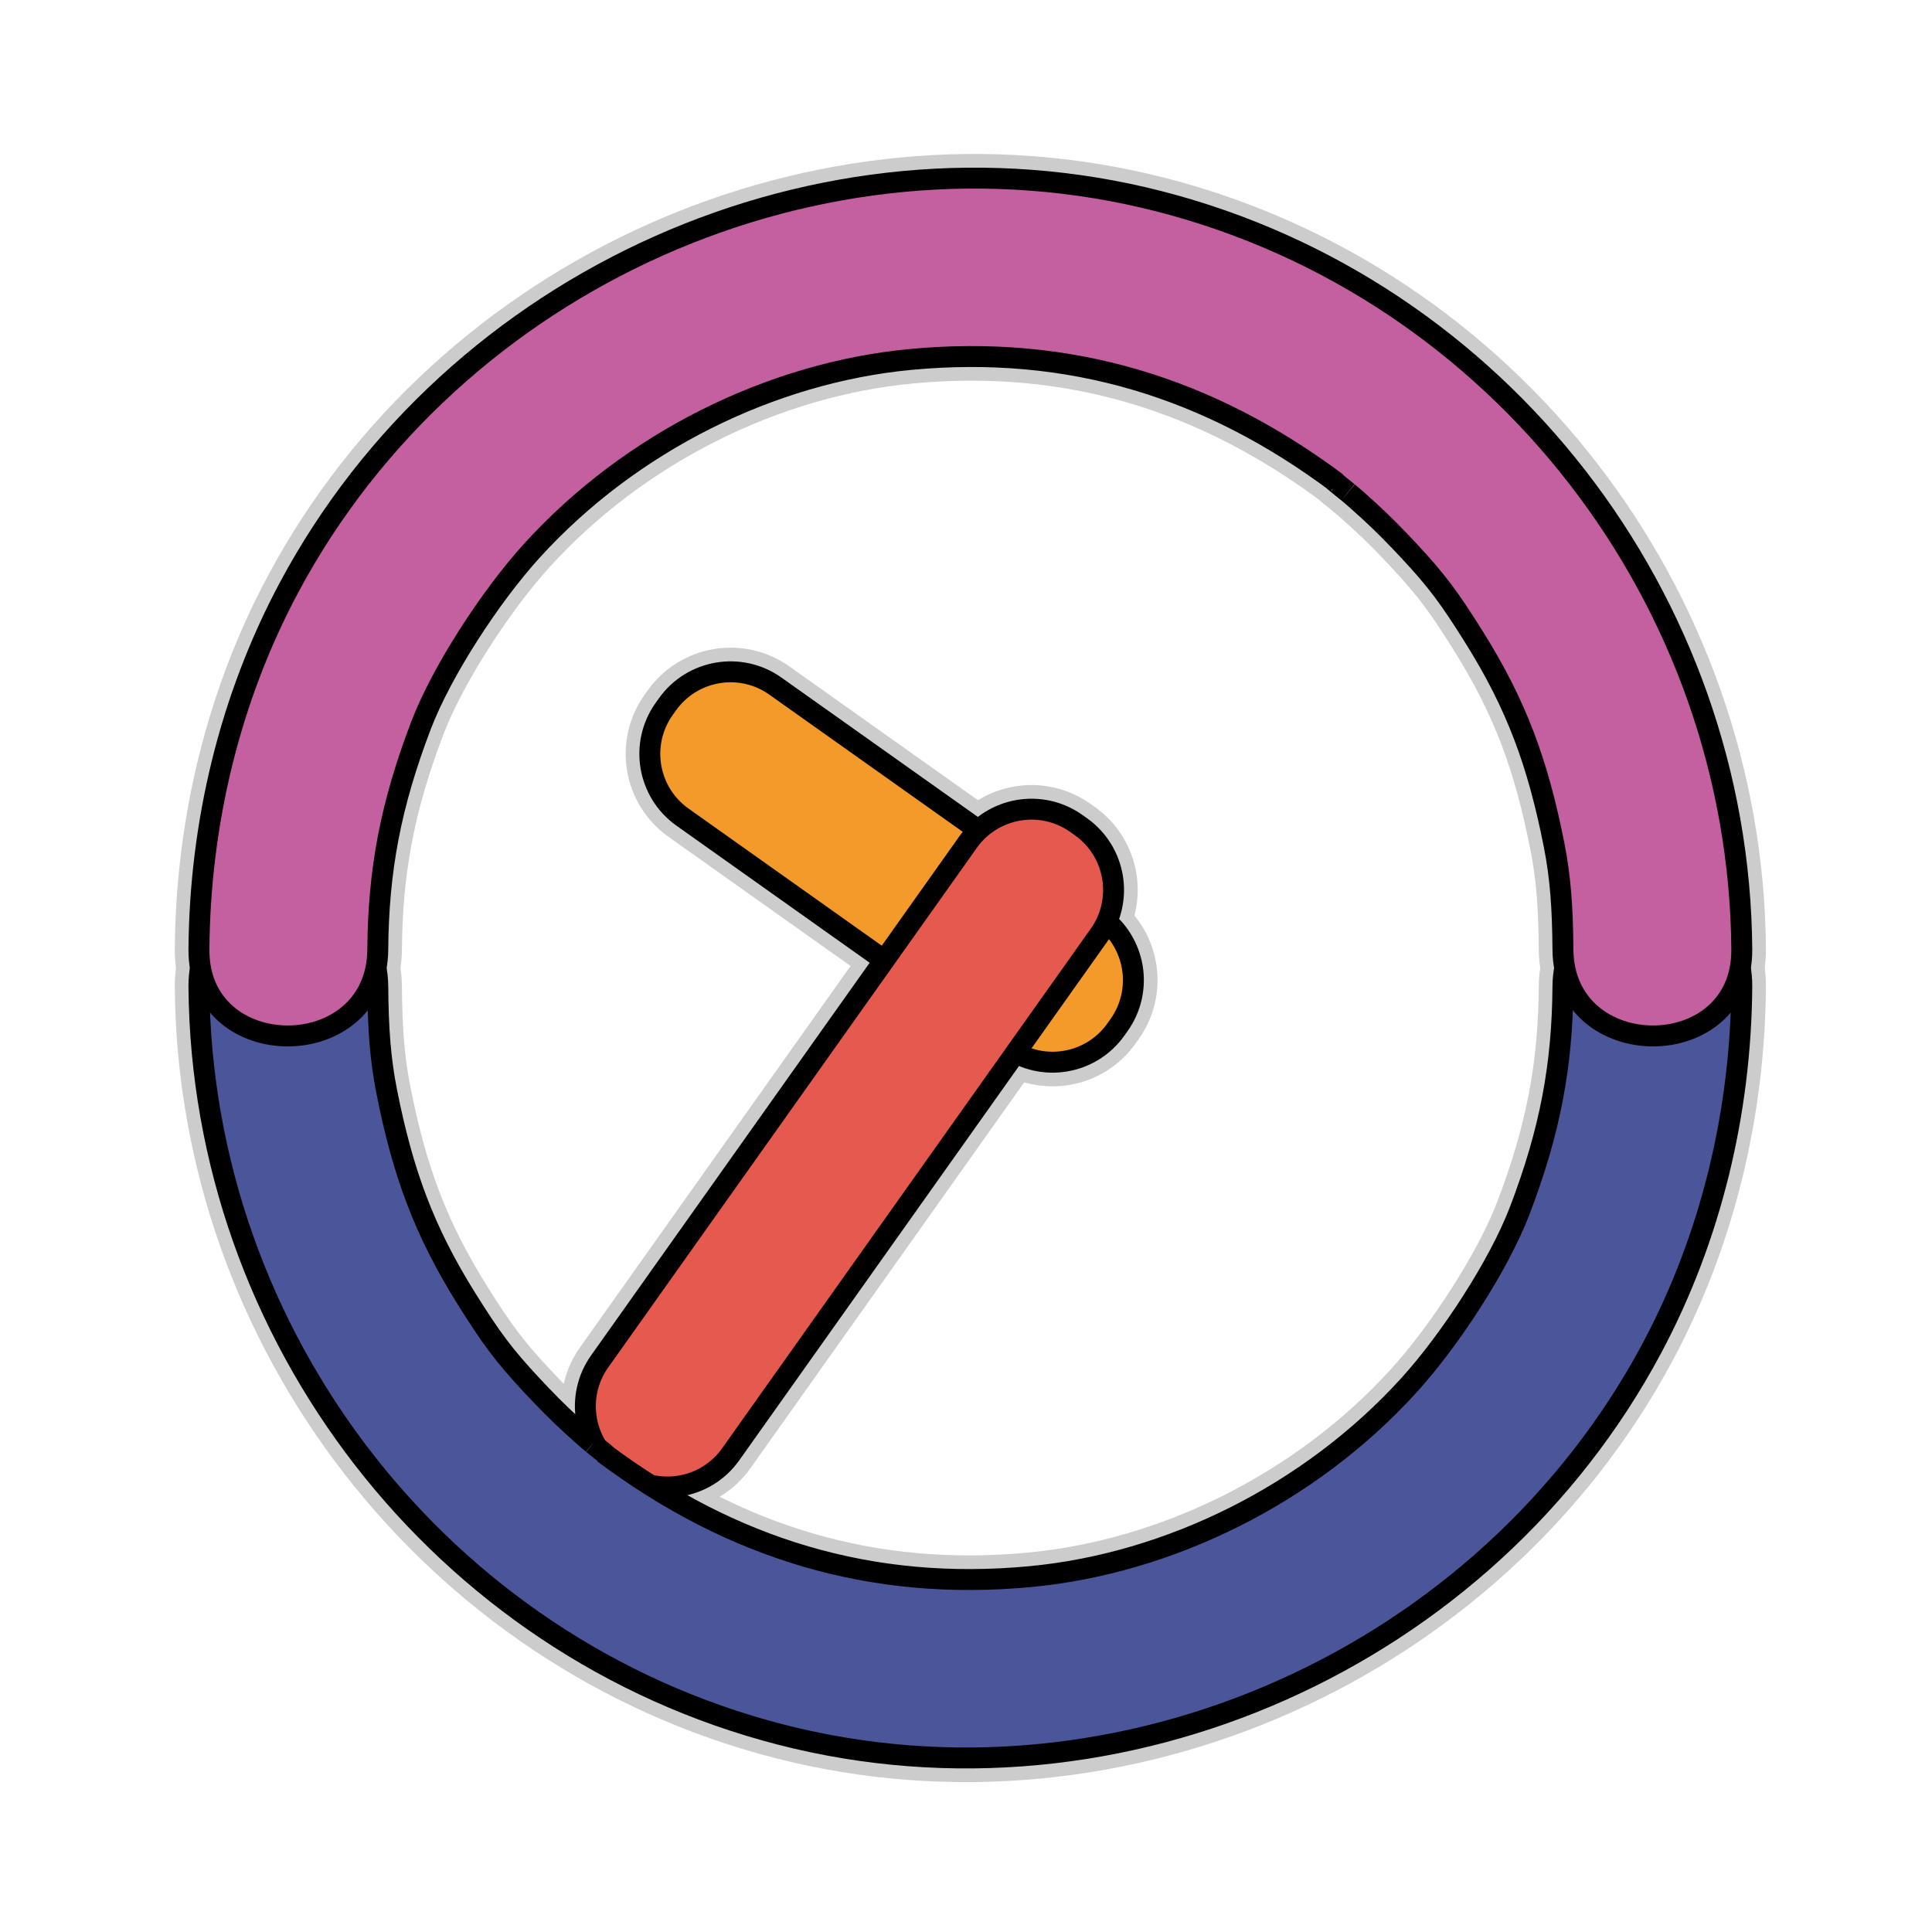
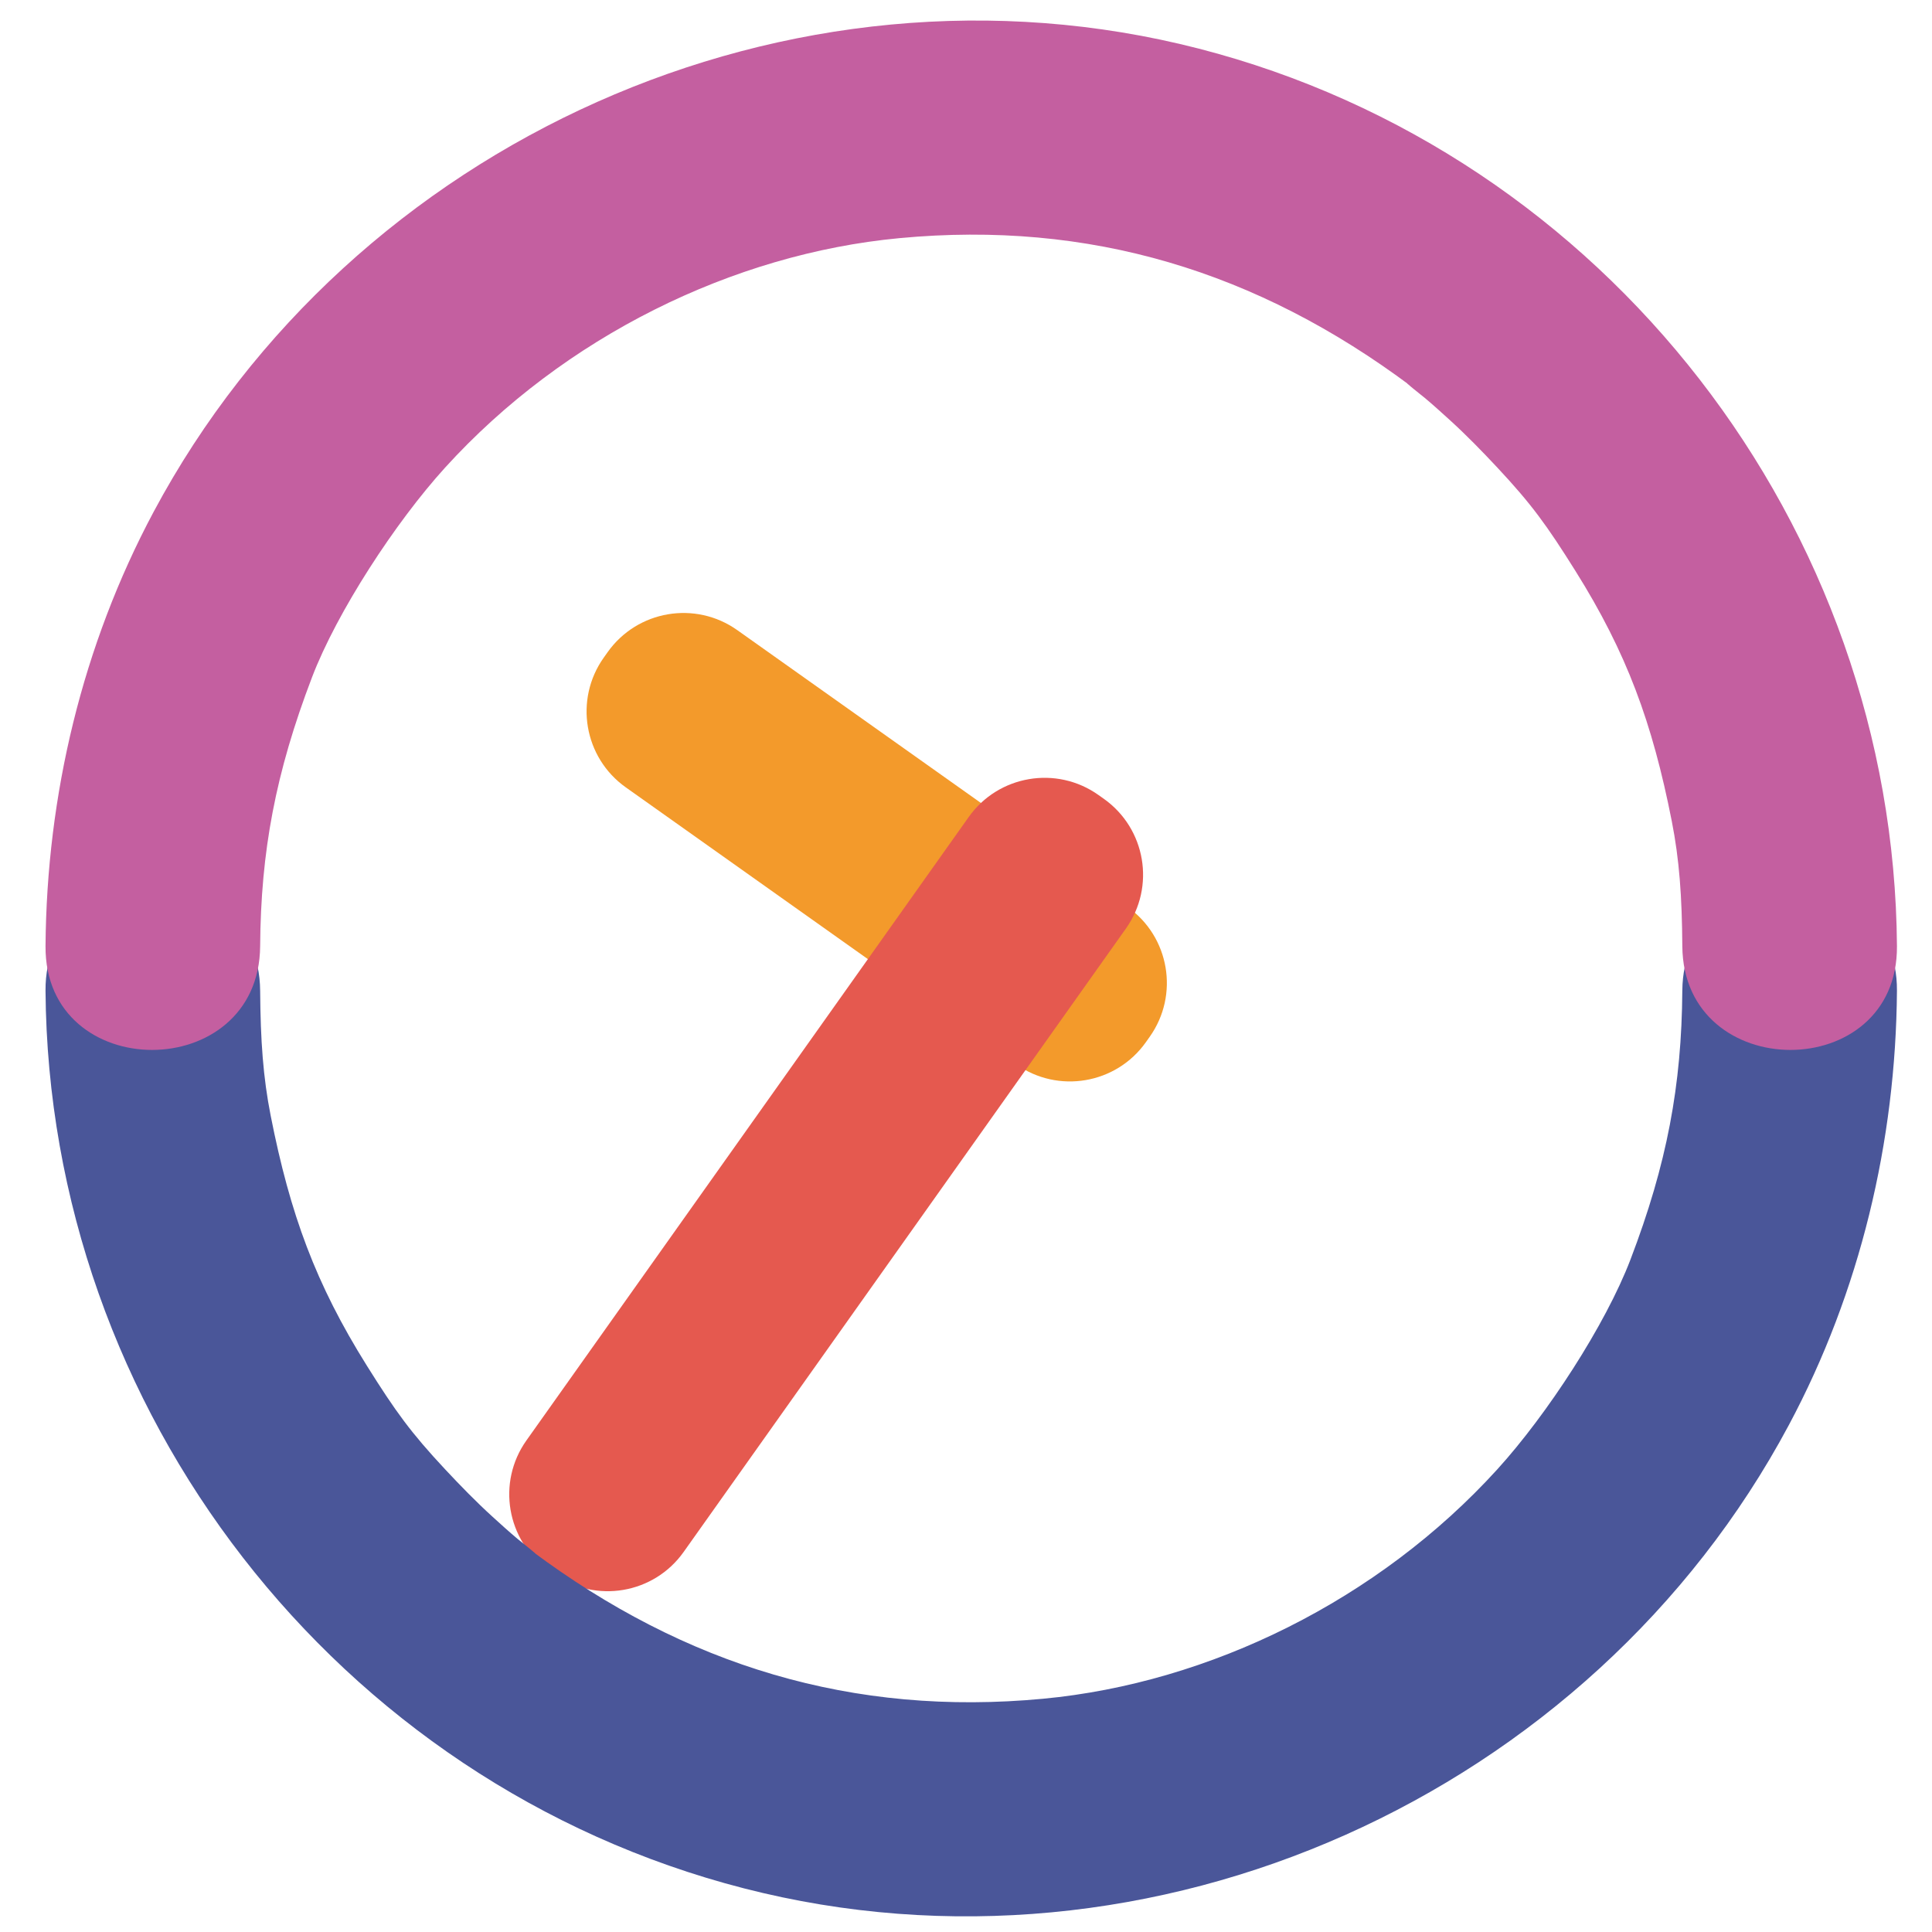
- <svg xmlns="http://www.w3.org/2000/svg" width="256px" height="256px" viewBox="-102.4 -102.4 1228.80 1228.80" class="icon" version="1.1" fill="#000000" stroke="#000000" stroke-width="13.312">
-   <g id="SVGRepo_bgCarrier" stroke-width="0" transform="translate(0,0), scale(1)" />
-   <g id="SVGRepo_tracerCarrier" stroke-linecap="round" stroke-linejoin="round" stroke="#CCCCCC" stroke-width="30.72">
-     <path d="M597.678 480.76L390.797 333.998c-22.209-15.766-53-10.532-68.762 11.687l-2.04 2.871c-15.753 22.214-10.526 53 11.691 68.762l206.876 146.771c22.218 15.757 53 10.527 68.766-11.687l2.035-2.876c15.768-22.218 10.529-53.005-11.685-68.766z" fill="#F39A2B" />
-     <path d="M585.066 423.392l-2.871-2.034c-22.218-15.763-53.004-10.527-68.766 11.687L279.007 763.472c-15.762 22.214-10.527 53.005 11.69 68.763l2.871 2.04c22.218 15.762 53.004 10.53 68.762-11.688l234.423-330.428c15.767-22.22 10.531-53.001-11.687-68.767z" fill="#E5594F" />
-     <path d="M891.662 525.126c-0.363 50.106-8.104 91.767-27.502 142.522-13.232 34.625-44.231 82.177-70.529 111.108-62.993 69.31-152.478 113.292-240.772 121.615-100.773 9.501-189.621-17.478-271.287-78.551 7.65 5.723-7.536-6.408-7.061-6.009-4.562-3.821-8.967-7.82-13.369-11.824-8.803-8.003-17.105-16.535-25.225-25.224-18.148-19.432-26.188-30.526-41.439-54.866-27.11-43.264-40.704-80.283-51.007-132.536-4.015-20.354-5.395-39.803-5.586-66.233-0.531-73.33-114.29-73.381-113.758 0 1.607 222.487 154.098 420.146 370.093 475.715 216.482 55.697 449.039-49.258 553.91-245.54 37.754-70.664 56.715-150.224 57.293-230.179 0.526-73.379-113.231-73.328-113.761 0.002z" fill="#4A5699" />
-     <path d="M137.884 501.467c0.362-50.104 8.103-91.762 27.502-142.52 13.233-34.621 44.233-82.173 70.53-111.108 62.993-69.309 152.472-113.29 240.768-121.615 100.773-9.5 189.626 17.479 271.292 78.554-7.652-5.721 7.532 6.408 7.057 6.01 4.563 3.819 8.968 7.821 13.371 11.823 8.803 8 17.108 16.535 25.228 25.225 18.147 19.43 26.187 30.526 41.438 54.866 27.111 43.264 40.709 80.28 51.009 132.533 4.014 20.352 5.396 39.804 5.586 66.232 0.529 73.33 114.287 73.384 113.76 0-1.608-222.489-154.107-420.144-370.099-475.715-216.482-55.7-449.036 49.26-553.905 245.541-37.753 70.664-56.715 150.219-57.292 230.174-0.534 73.384 113.225 73.33 113.755 0z" fill="#C45FA0" />
-   </g>
-   <g id="SVGRepo_iconCarrier">
-     <path d="M597.678 480.76L390.797 333.998c-22.209-15.766-53-10.532-68.762 11.687l-2.04 2.871c-15.753 22.214-10.526 53 11.691 68.762l206.876 146.771c22.218 15.757 53 10.527 68.766-11.687l2.035-2.876c15.768-22.218 10.529-53.005-11.685-68.766z" fill="#F39A2B" />
-     <path d="M585.066 423.392l-2.871-2.034c-22.218-15.763-53.004-10.527-68.766 11.687L279.007 763.472c-15.762 22.214-10.527 53.005 11.69 68.763l2.871 2.04c22.218 15.762 53.004 10.53 68.762-11.688l234.423-330.428c15.767-22.22 10.531-53.001-11.687-68.767z" fill="#E5594F" />
-     <path d="M891.662 525.126c-0.363 50.106-8.104 91.767-27.502 142.522-13.232 34.625-44.231 82.177-70.529 111.108-62.993 69.31-152.478 113.292-240.772 121.615-100.773 9.501-189.621-17.478-271.287-78.551 7.65 5.723-7.536-6.408-7.061-6.009-4.562-3.821-8.967-7.82-13.369-11.824-8.803-8.003-17.105-16.535-25.225-25.224-18.148-19.432-26.188-30.526-41.439-54.866-27.11-43.264-40.704-80.283-51.007-132.536-4.015-20.354-5.395-39.803-5.586-66.233-0.531-73.33-114.29-73.381-113.758 0 1.607 222.487 154.098 420.146 370.093 475.715 216.482 55.697 449.039-49.258 553.91-245.54 37.754-70.664 56.715-150.224 57.293-230.179 0.526-73.379-113.231-73.328-113.761 0.002z" fill="#4A5699" />
-     <path d="M137.884 501.467c0.362-50.104 8.103-91.762 27.502-142.52 13.233-34.621 44.233-82.173 70.53-111.108 62.993-69.309 152.472-113.29 240.768-121.615 100.773-9.5 189.626 17.479 271.292 78.554-7.652-5.721 7.532 6.408 7.057 6.01 4.563 3.819 8.968 7.821 13.371 11.823 8.803 8 17.108 16.535 25.228 25.225 18.147 19.43 26.187 30.526 41.438 54.866 27.111 43.264 40.709 80.28 51.009 132.533 4.014 20.352 5.396 39.804 5.586 66.232 0.529 73.33 114.287 73.384 113.76 0-1.608-222.489-154.107-420.144-370.099-475.715-216.482-55.7-449.036 49.26-553.905 245.541-37.753 70.664-56.715 150.219-57.292 230.174-0.534 73.384 113.225 73.33 113.755 0z" fill="#C45FA0" />
-   </g>
+ <svg xmlns="http://www.w3.org/2000/svg" width="800px" height="800px" viewBox="0 0 1024 1024" class="icon" version="1.1">
+   <path d="M597.678 480.76L390.797 333.998c-22.209-15.766-53-10.532-68.762 11.687l-2.04 2.871c-15.753 22.214-10.526 53 11.691 68.762l206.876 146.771c22.218 15.757 53 10.527 68.766-11.687l2.035-2.876c15.768-22.218 10.529-53.005-11.685-68.766z" fill="#F39A2B" />
+   <path d="M585.066 423.392l-2.871-2.034c-22.218-15.763-53.004-10.527-68.766 11.687L279.007 763.472c-15.762 22.214-10.527 53.005 11.69 68.763l2.871 2.04c22.218 15.762 53.004 10.53 68.762-11.688l234.423-330.428c15.767-22.22 10.531-53.001-11.687-68.767z" fill="#E5594F" />
+   <path d="M891.662 525.126c-0.363 50.106-8.104 91.767-27.502 142.522-13.232 34.625-44.231 82.177-70.529 111.108-62.993 69.31-152.478 113.292-240.772 121.615-100.773 9.501-189.621-17.478-271.287-78.551 7.65 5.723-7.536-6.408-7.061-6.009-4.562-3.821-8.967-7.82-13.369-11.824-8.803-8.003-17.105-16.535-25.225-25.224-18.148-19.432-26.188-30.526-41.439-54.866-27.11-43.264-40.704-80.283-51.007-132.536-4.015-20.354-5.395-39.803-5.586-66.233-0.531-73.33-114.29-73.381-113.758 0 1.607 222.487 154.098 420.146 370.093 475.715 216.482 55.697 449.039-49.258 553.91-245.54 37.754-70.664 56.715-150.224 57.293-230.179 0.526-73.379-113.231-73.328-113.761 0.002z" fill="#4A5699" />
+   <path d="M137.884 501.467c0.362-50.104 8.103-91.762 27.502-142.52 13.233-34.621 44.233-82.173 70.53-111.108 62.993-69.309 152.472-113.29 240.768-121.615 100.773-9.5 189.626 17.479 271.292 78.554-7.652-5.721 7.532 6.408 7.057 6.01 4.563 3.819 8.968 7.821 13.371 11.823 8.803 8 17.108 16.535 25.228 25.225 18.147 19.43 26.187 30.526 41.438 54.866 27.111 43.264 40.709 80.28 51.009 132.533 4.014 20.352 5.396 39.804 5.586 66.232 0.529 73.33 114.287 73.384 113.76 0-1.608-222.489-154.107-420.144-370.099-475.715-216.482-55.7-449.036 49.26-553.905 245.541-37.753 70.664-56.715 150.219-57.292 230.174-0.534 73.384 113.225 73.33 113.755 0z" fill="#C45FA0" />
</svg>
